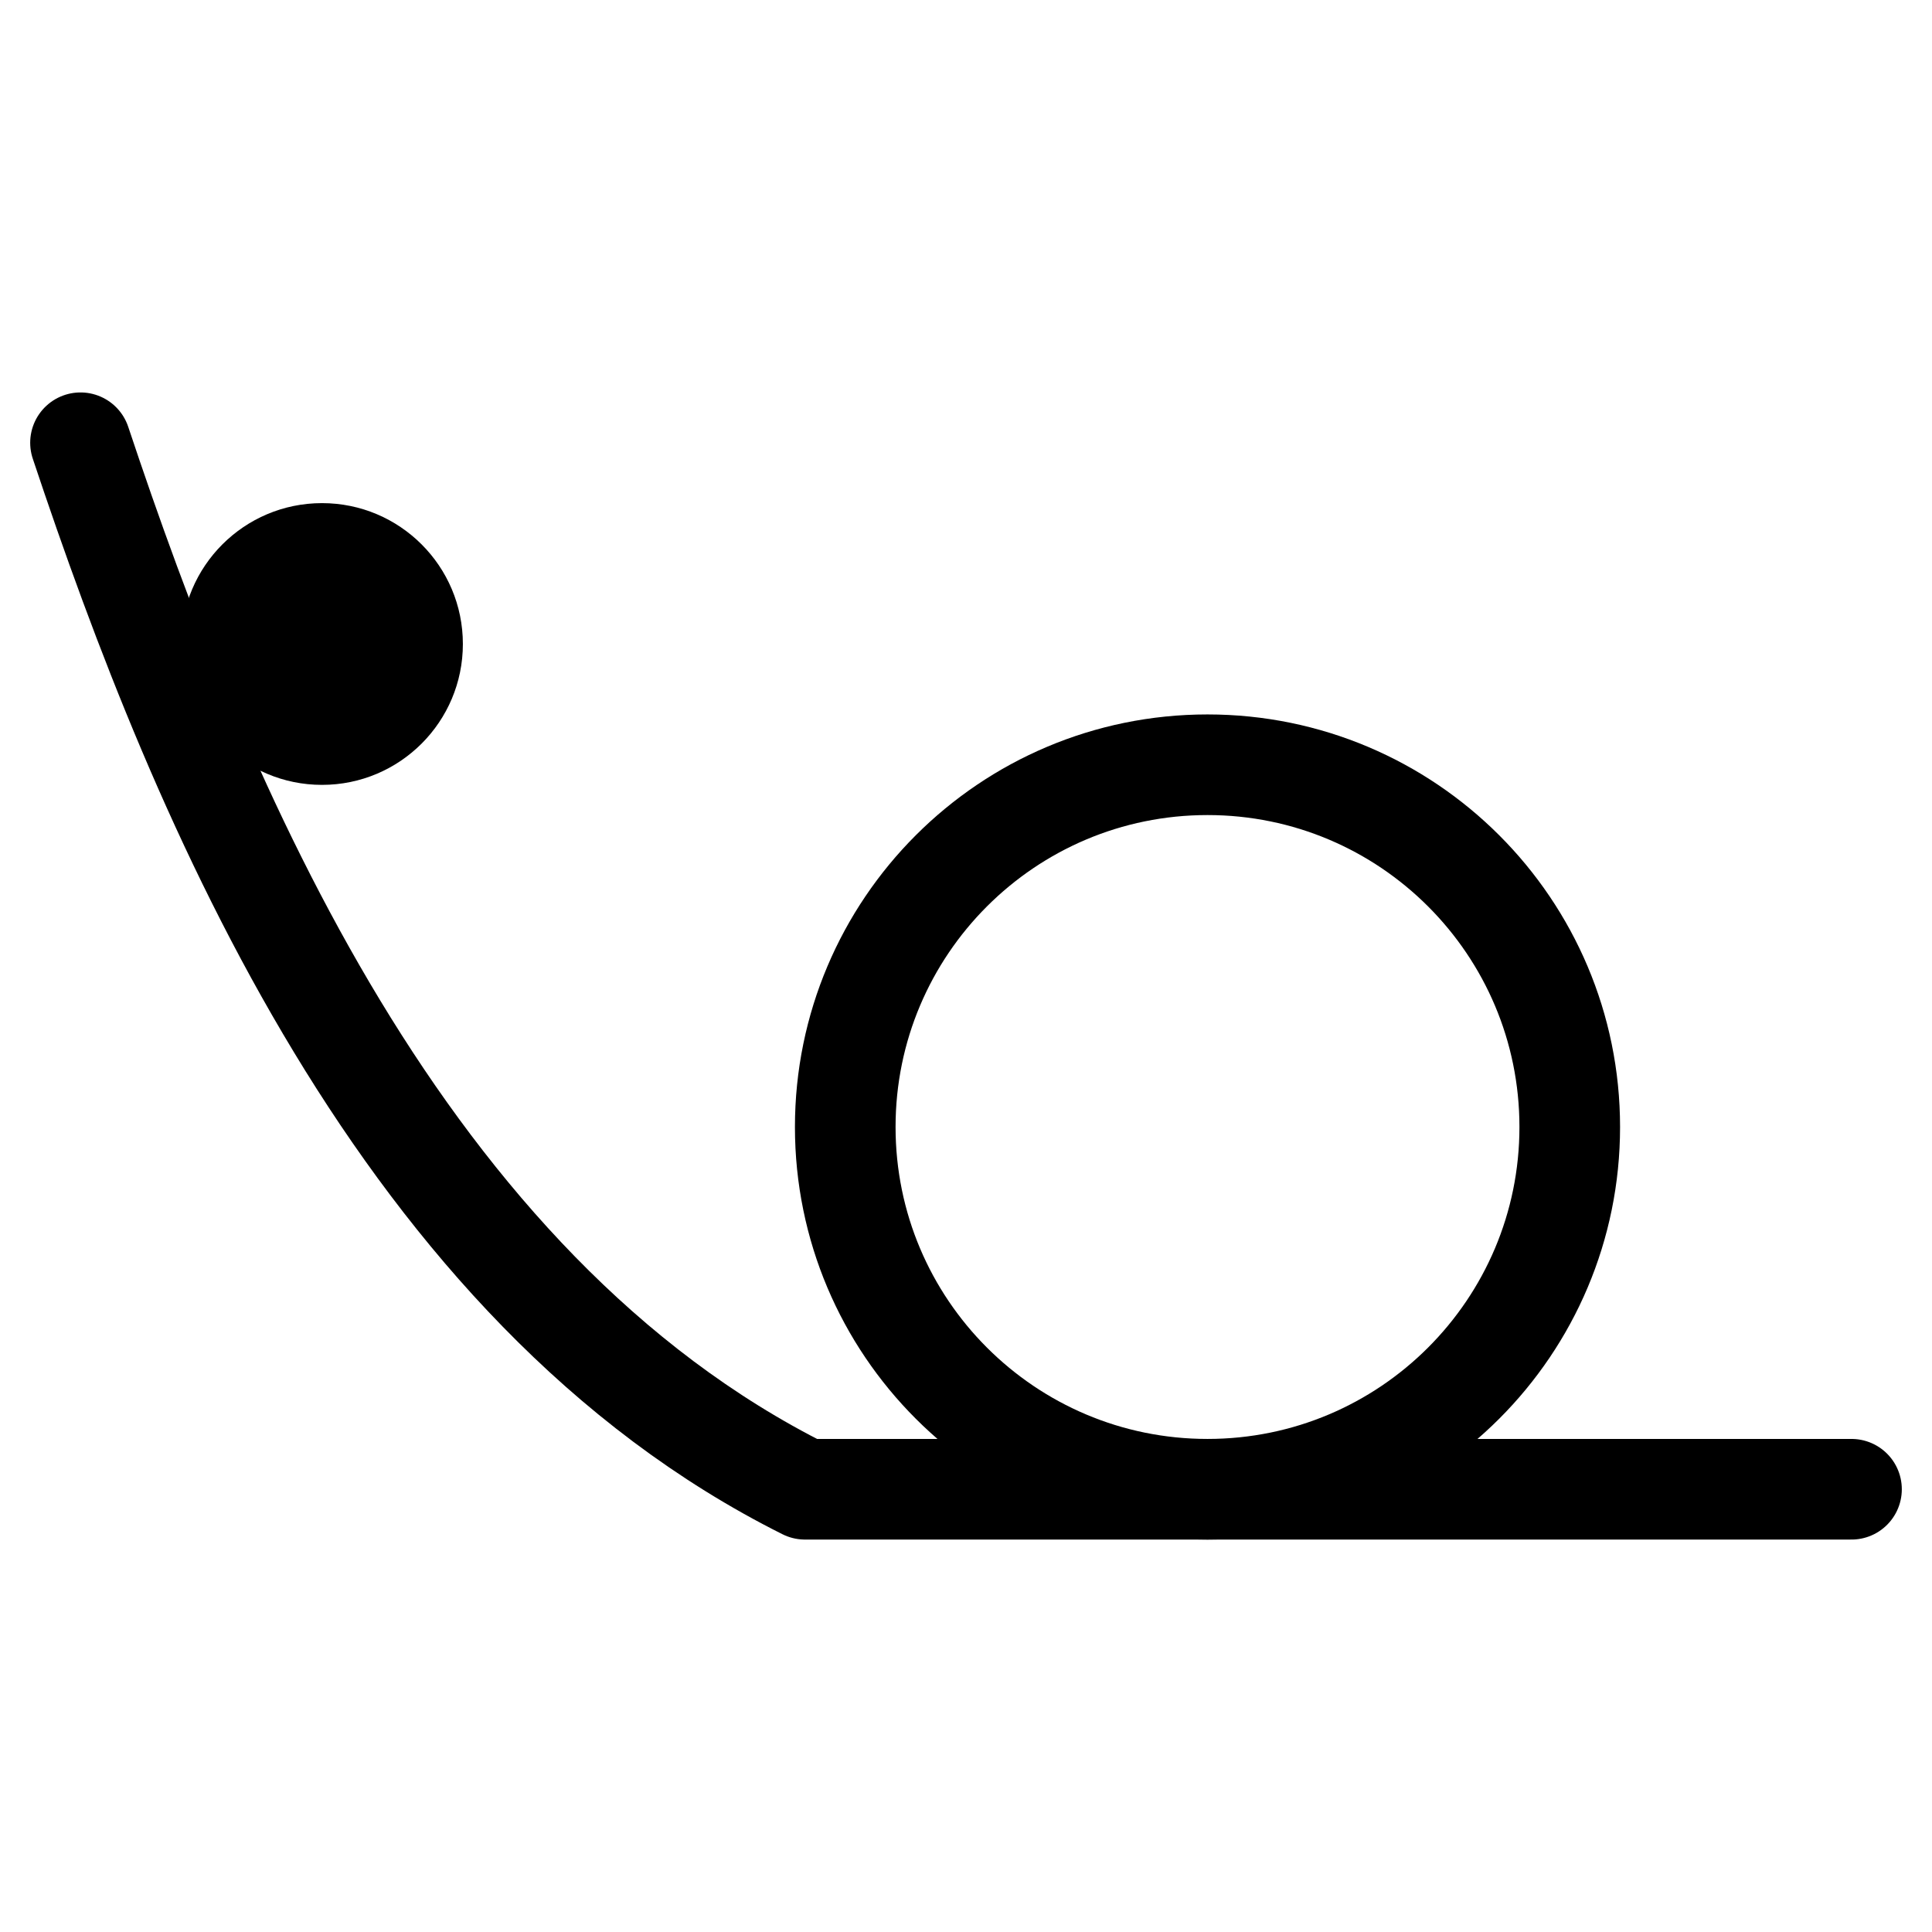
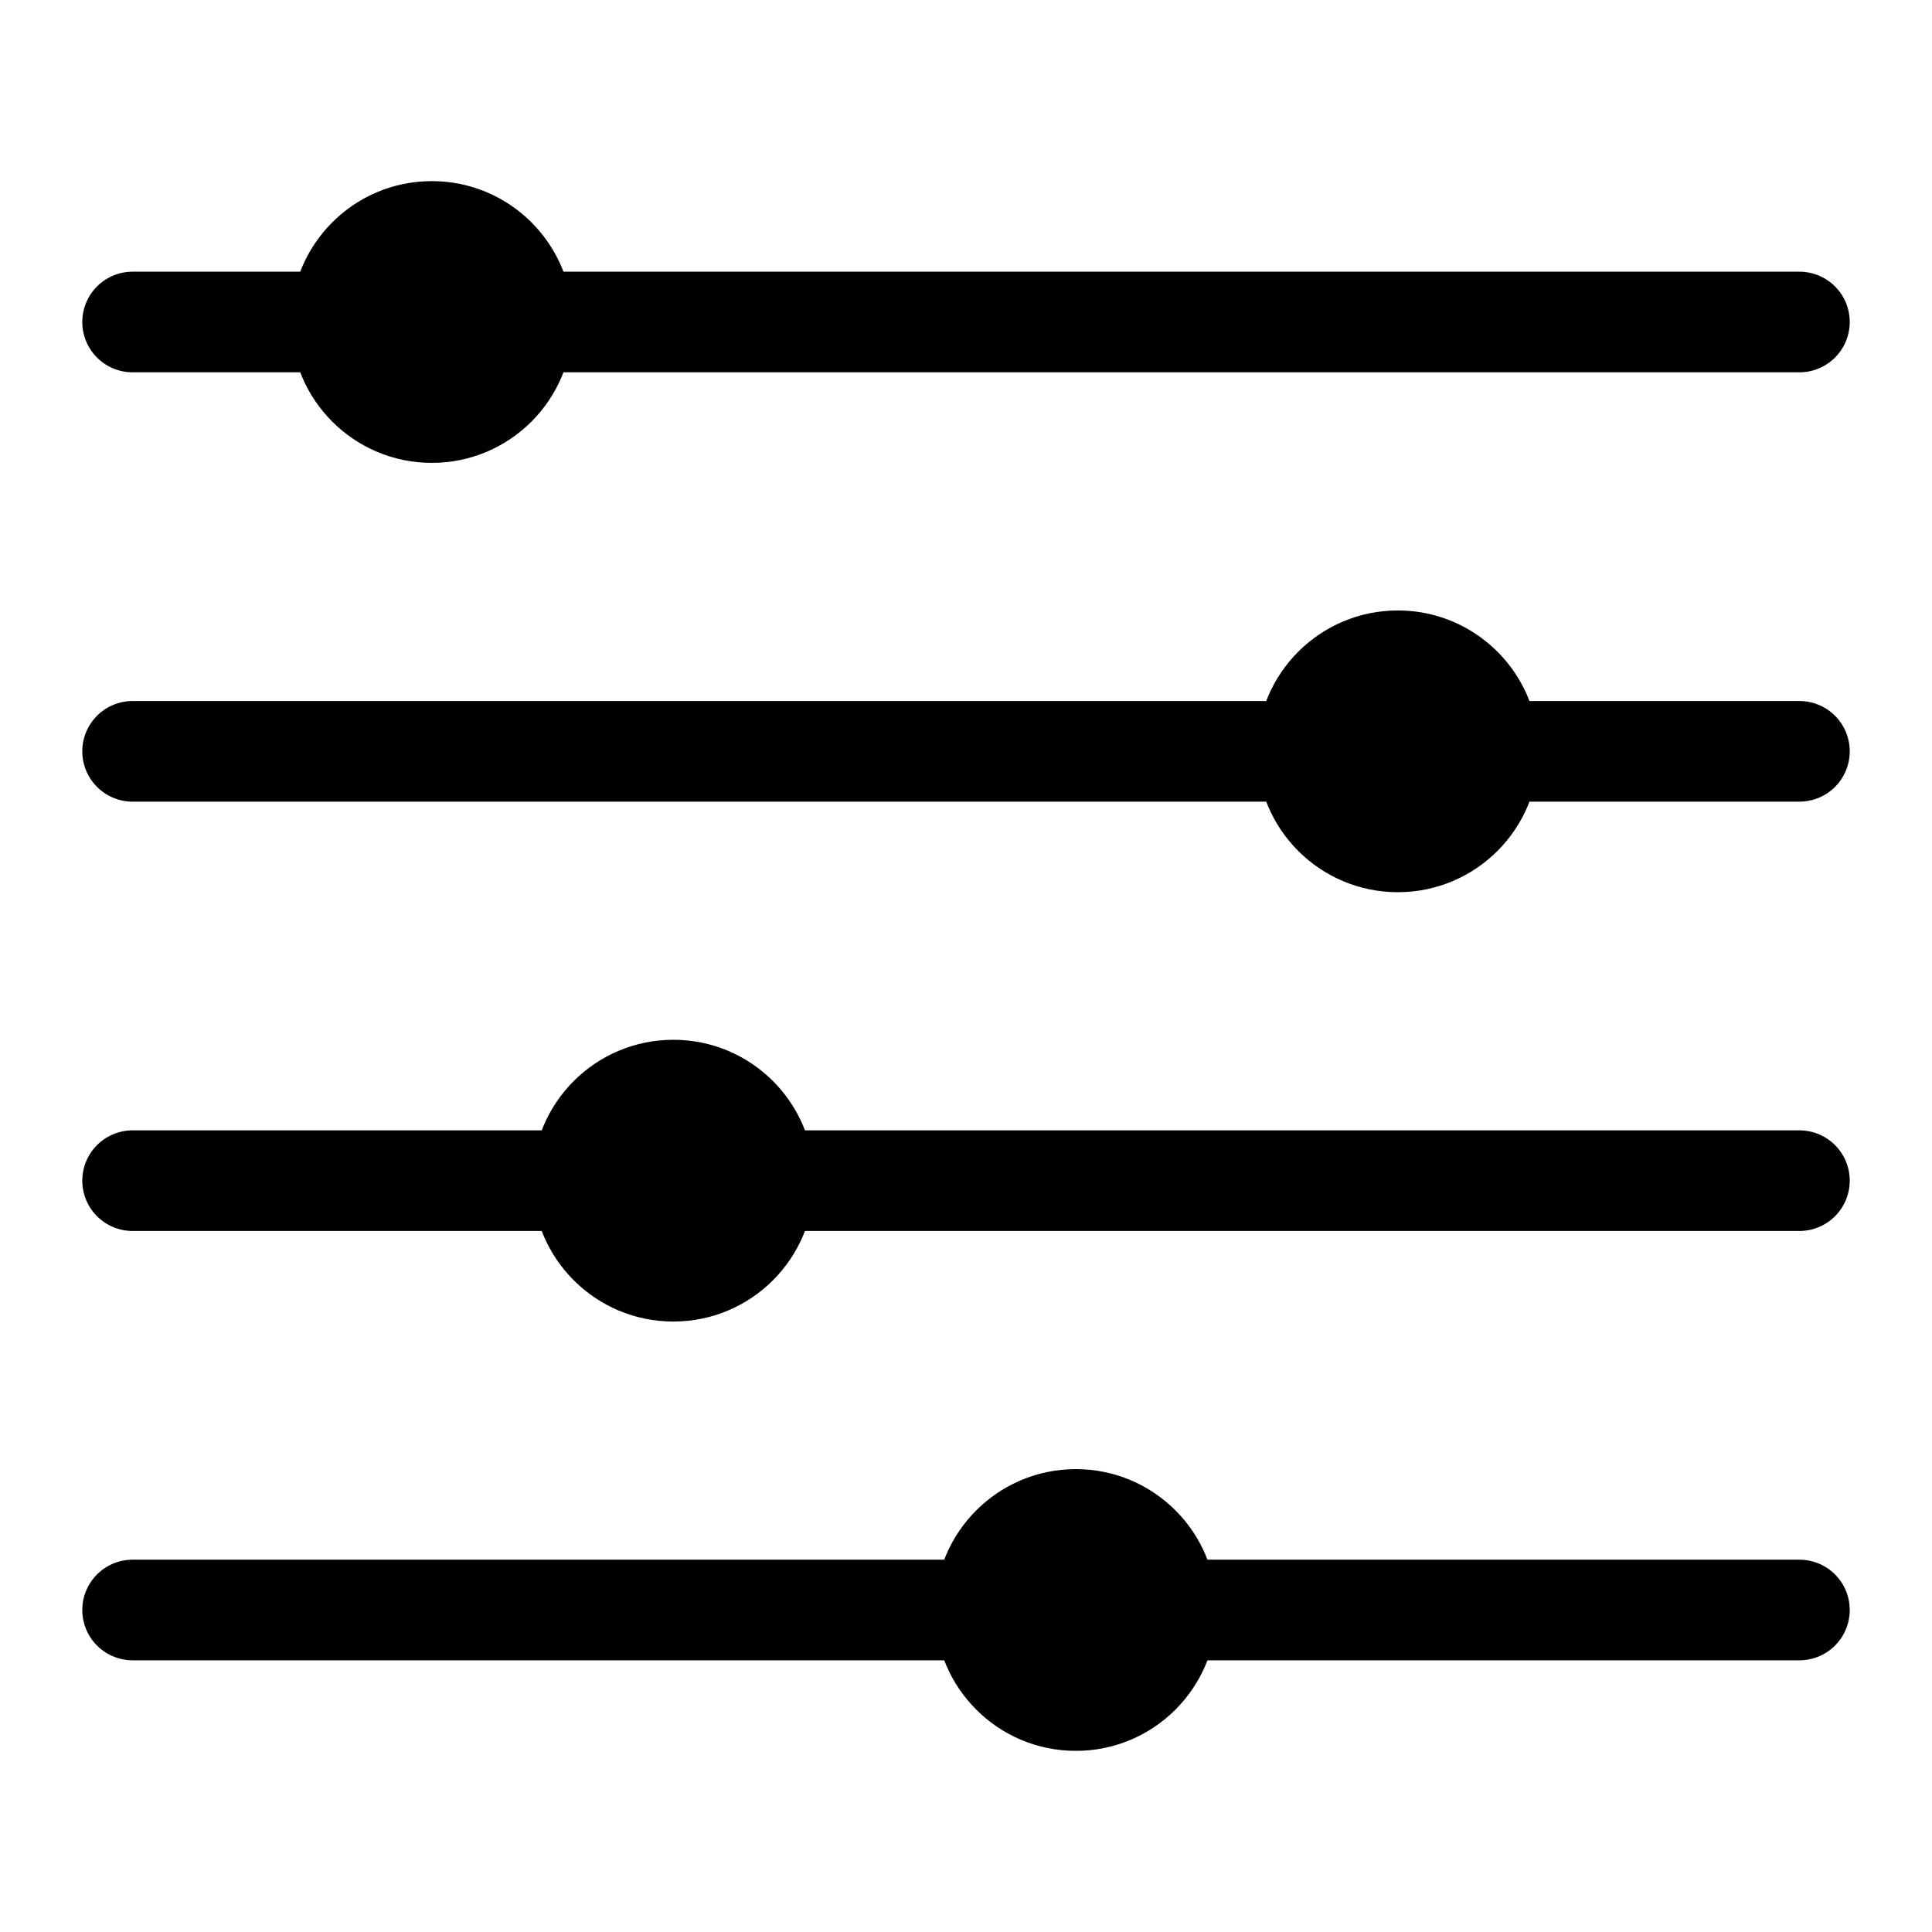
- <svg viewBox="0 0 48 48" fill="none" stroke="currentColor" stroke-width="2.5" stroke-linecap="round" stroke-linejoin="round">
-   <path d="M2 11 C5 20 10 32 20 37 H46" />
-   <circle cx="30" cy="28" r="9" />
-   <circle cx="8" cy="16" r="3.5" fill="currentColor" stroke="none" />
+ <svg xmlns="http://www.w3.org/2000/svg" viewBox="0 0 48 48" fill="none" stroke="currentColor" stroke-width="2.5" stroke-linecap="round" stroke-linejoin="round" version="1.1" id="svg2">
+   <defs id="defs2" />
+   <g id="g9" transform="translate(0.1882353,-1.694118)">
+     <g id="g5">
+       <circle cx="10.541" cy="9.694" r="3.5" fill="currentColor" stroke="none" id="circle2" />
+       <path style="fill:#000000;stroke:#000000" d="M 3.106,9.694 H 44.518" id="path2" />
+     </g>
+     <g id="g6" transform="translate(0,-1.333334)">
+       <circle cx="34.541" cy="21.694" r="3.5" fill="currentColor" stroke="none" id="circle3" />
+       <path style="fill:#000000;stroke:#000000" d="M 3.106,21.694 H 44.518" id="path3" />
+     </g>
+     <g id="g7" transform="translate(0,-0.666667)">
+       <circle cx="16.541" cy="31.694" r="3.5" fill="currentColor" stroke="none" id="circle4" />
+       <path style="fill:#000000;stroke:#000000" d="M 3.106,31.694 H 44.518" id="path4" />
+     </g>
+     <g id="g8">
+       <circle cx="26.541" cy="41.694" r="3.5" fill="currentColor" stroke="none" id="circle5" />
+       <path style="fill:#000000;stroke:#000000" d="M 3.106,41.694 H 44.518" id="path5" />
+     </g>
+   </g>
</svg>
